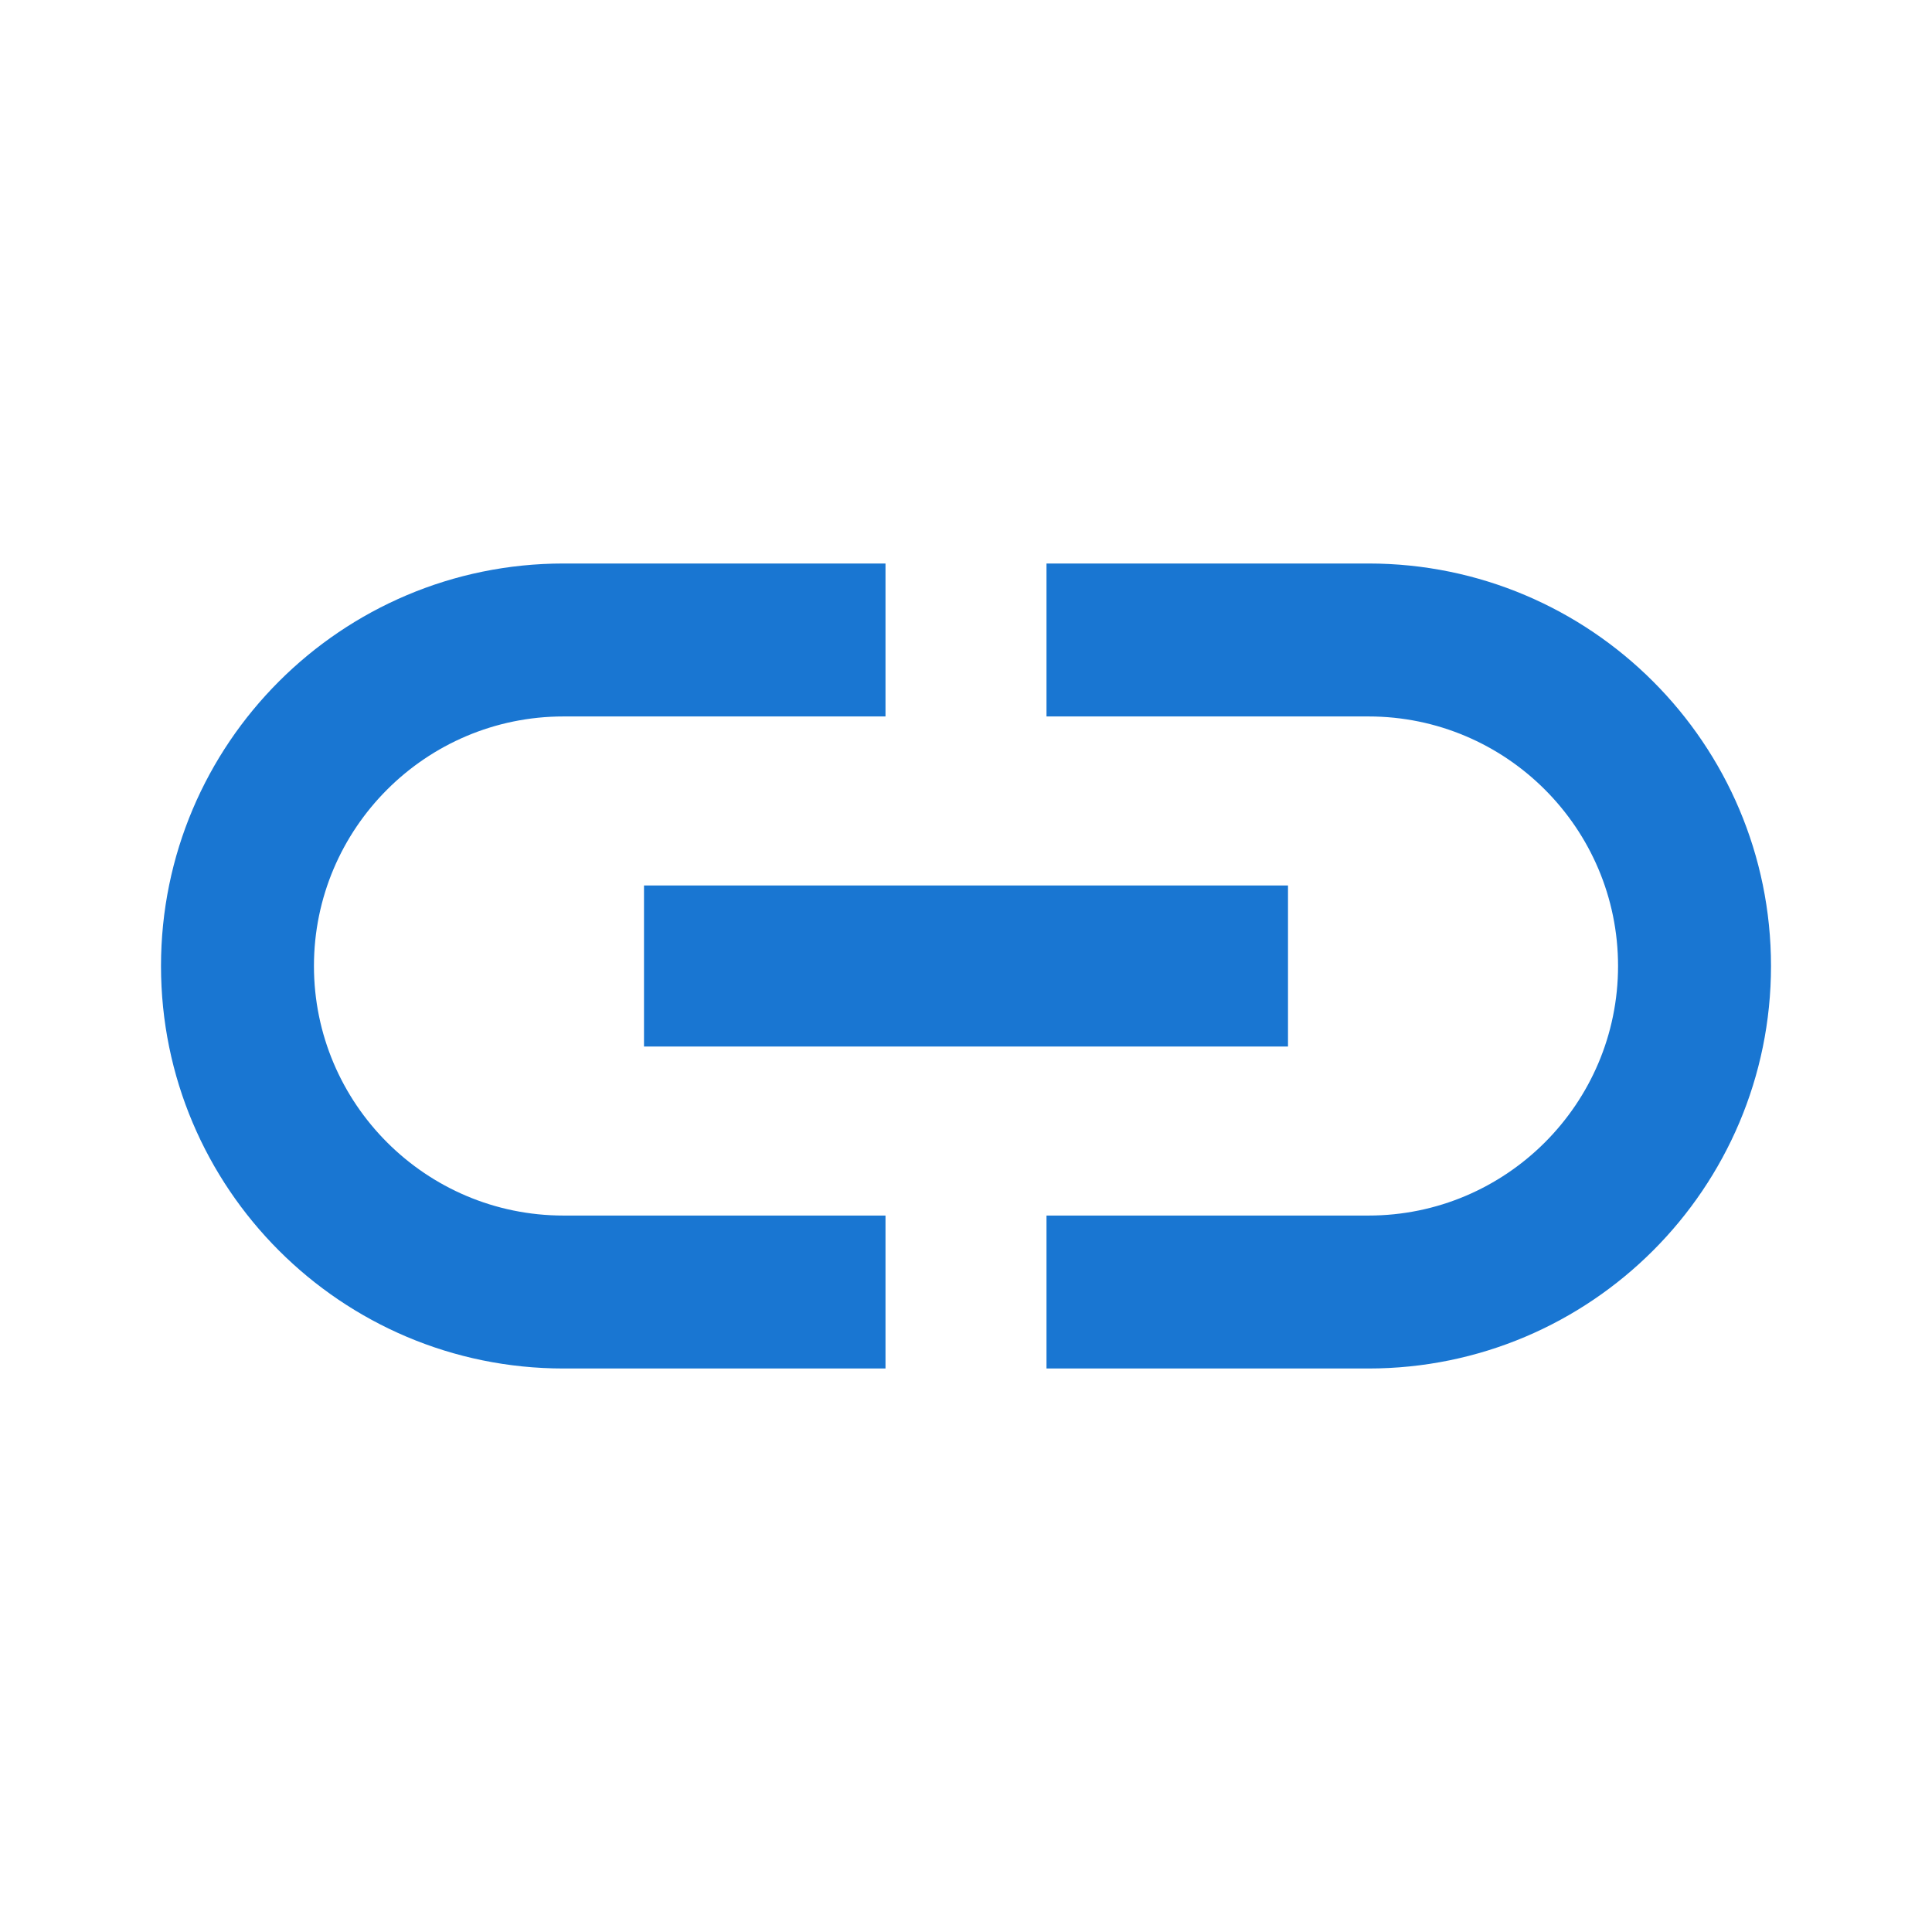
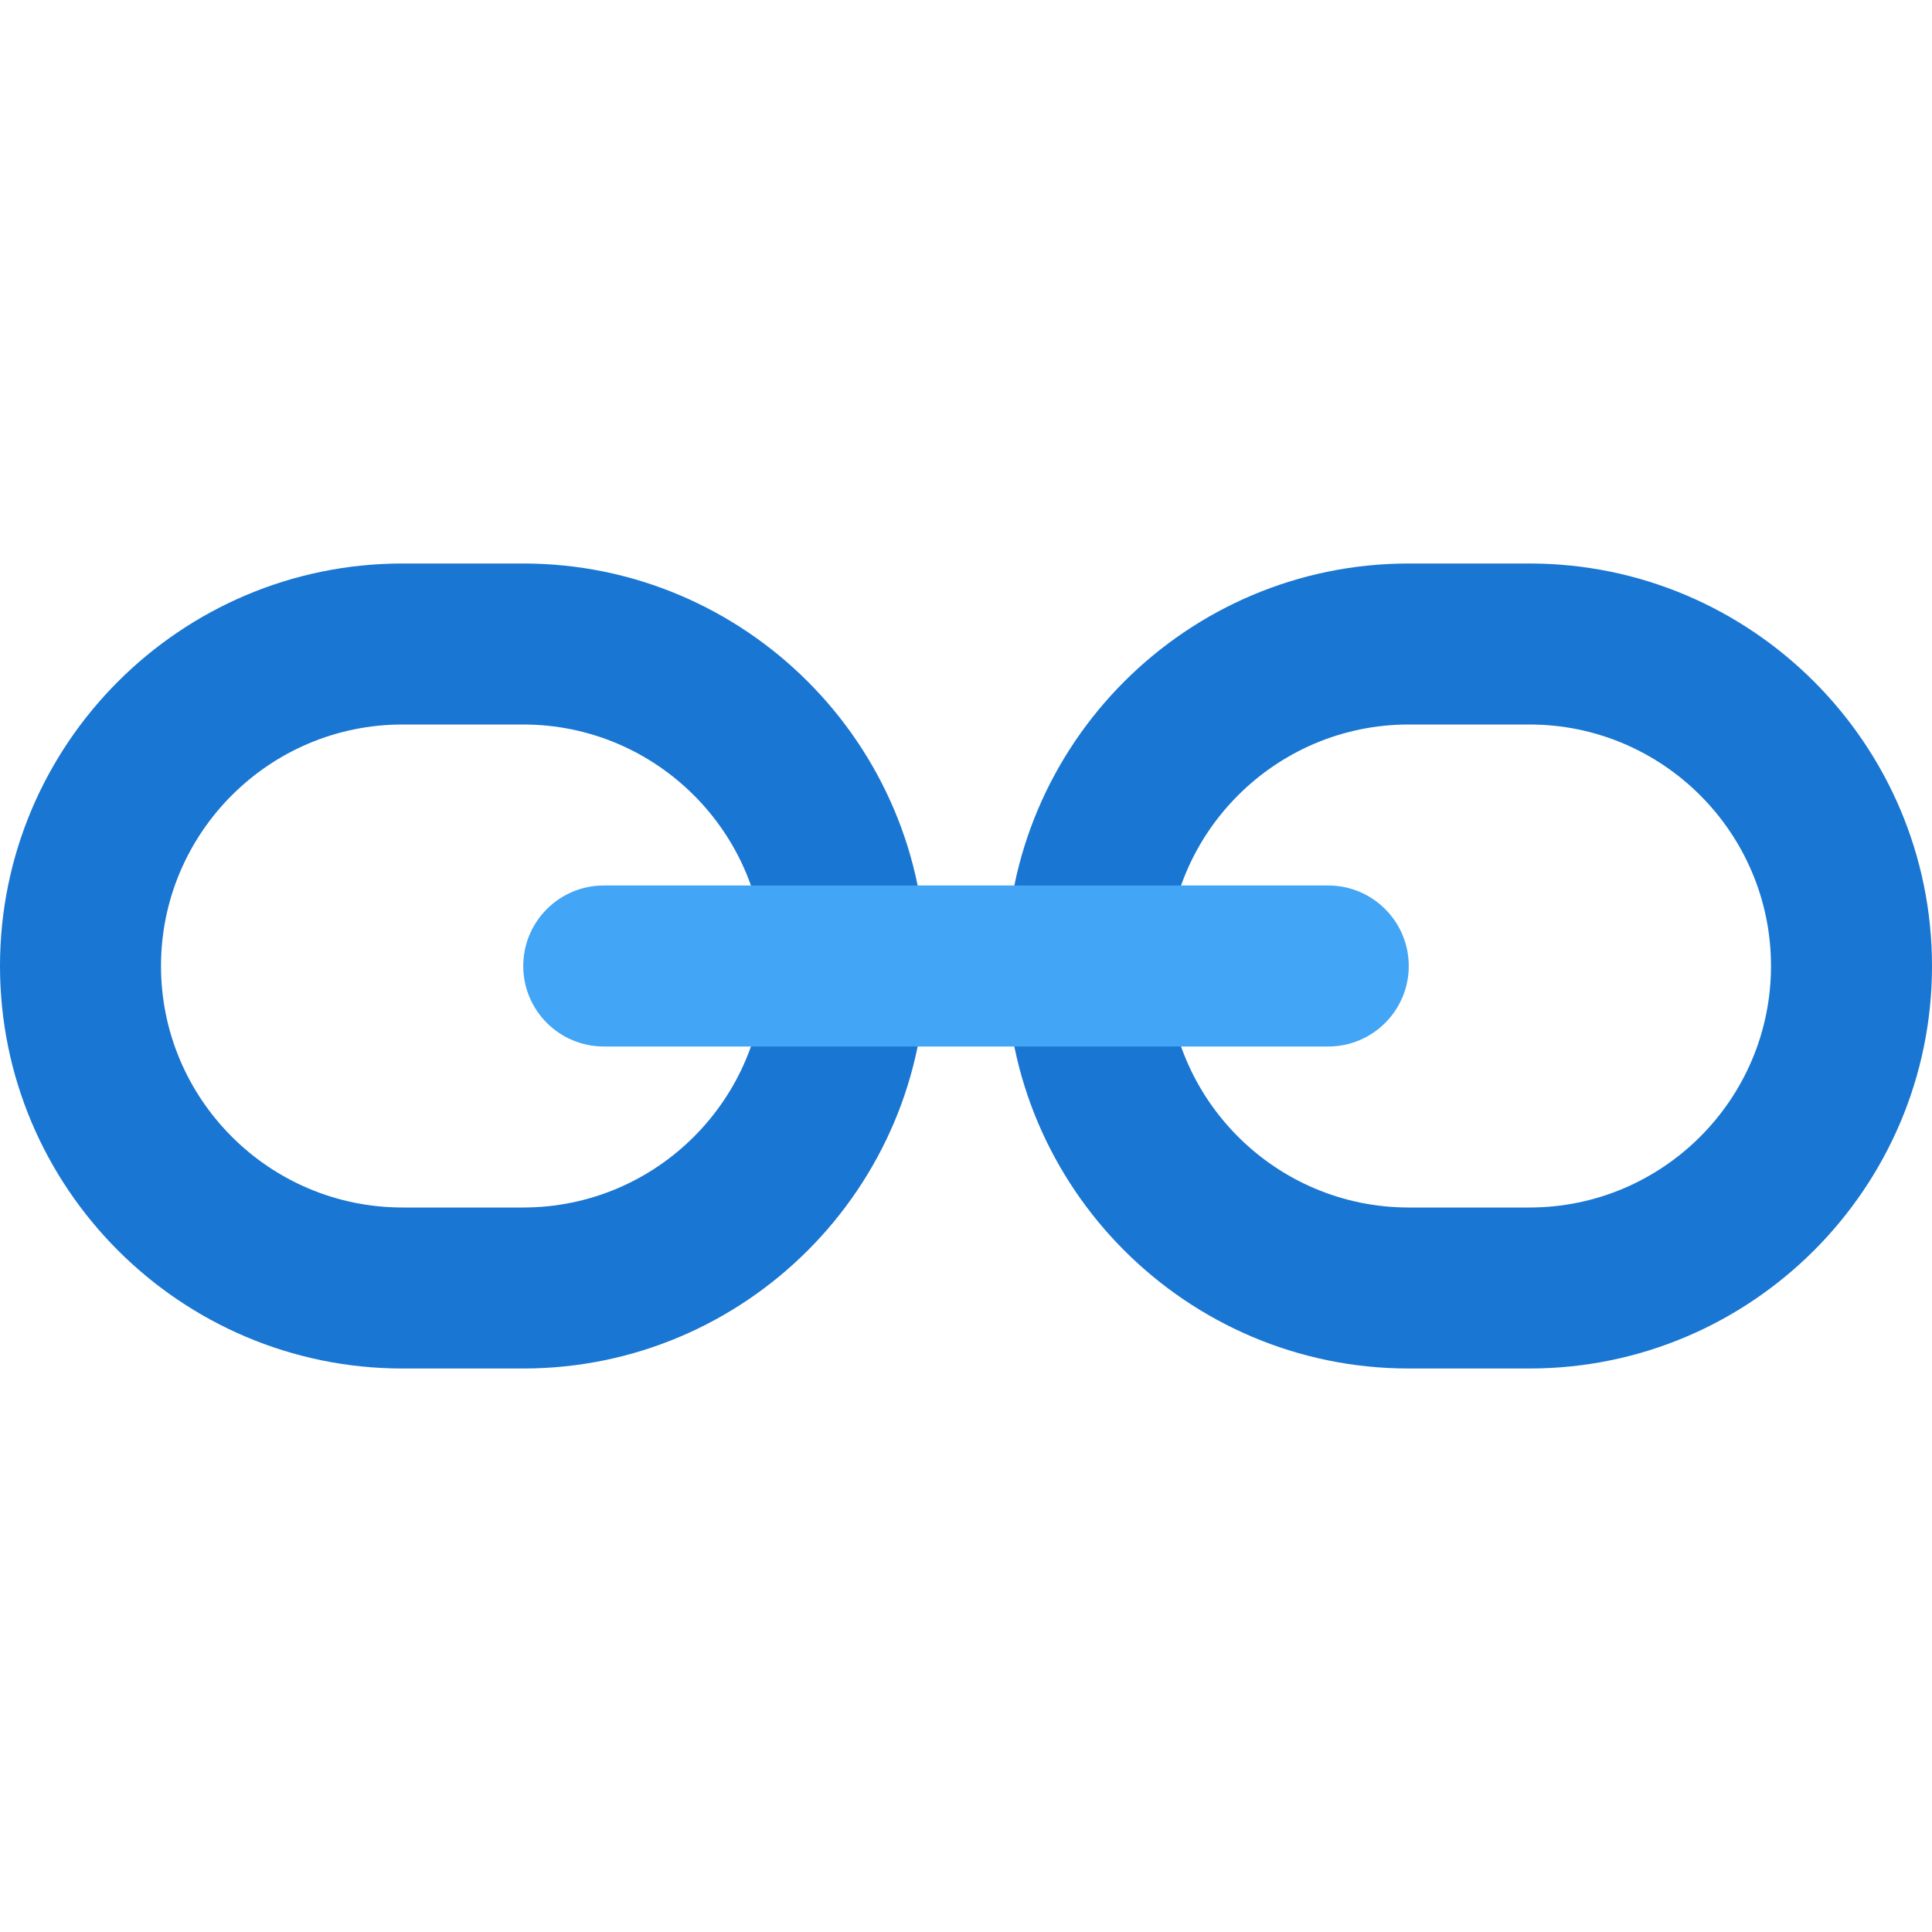
- <svg xmlns="http://www.w3.org/2000/svg" viewBox="0 0 48 48">
-   <g transform="scale(2)">
-     <path fill="#1976d2" d="M3.9 12c0-1.71 1.39-3.1 3.1-3.1h4V7H7c-2.76 0-5 2.24-5 5s2.24 5 5 5h4v-1.9H7c-1.71 0-3.1-1.39-3.1-3.1zM8 13h8v-2H8v2zm9-6h-4v1.9h4c1.71 0 3.1 1.39 3.1 3.1s-1.39 3.1-3.1 3.1h-4V17h4c2.76 0 5-2.24 5-5s-2.24-5-5-5z" />
-   </g>
+ <svg xmlns="http://www.w3.org/2000/svg" x="0px" y="0px" width="48" height="48" viewBox="0 0 48 48">
+   <path fill="#1976D2" d="M38 14h-3c-5.514 0-10 4.486-10 10s4.486 10 10 10h3c5.514 0 10-4.486 10-10S43.514 14 38 14M38 30h-3c-3.309 0-6-2.691-6-6s2.691-6 6-6h3c3.309 0 6 2.691 6 6S41.309 30 38 30M13 14h-3C4.486 14 0 18.486 0 24s4.486 10 10 10h3c5.514 0 10-4.486 10-10S18.514 14 13 14M13 30h-3c-3.309 0-6-2.691-6-6s2.691-6 6-6h3c3.309 0 6 2.691 6 6S16.309 30 13 30" />
+   <path fill="#42A5F5" d="M33,22H15c-1.104,0-2,0.896-2,2s0.896,2,2,2h18c1.104,0,2-0.896,2-2S34.104,22,33,22" />
</svg>
